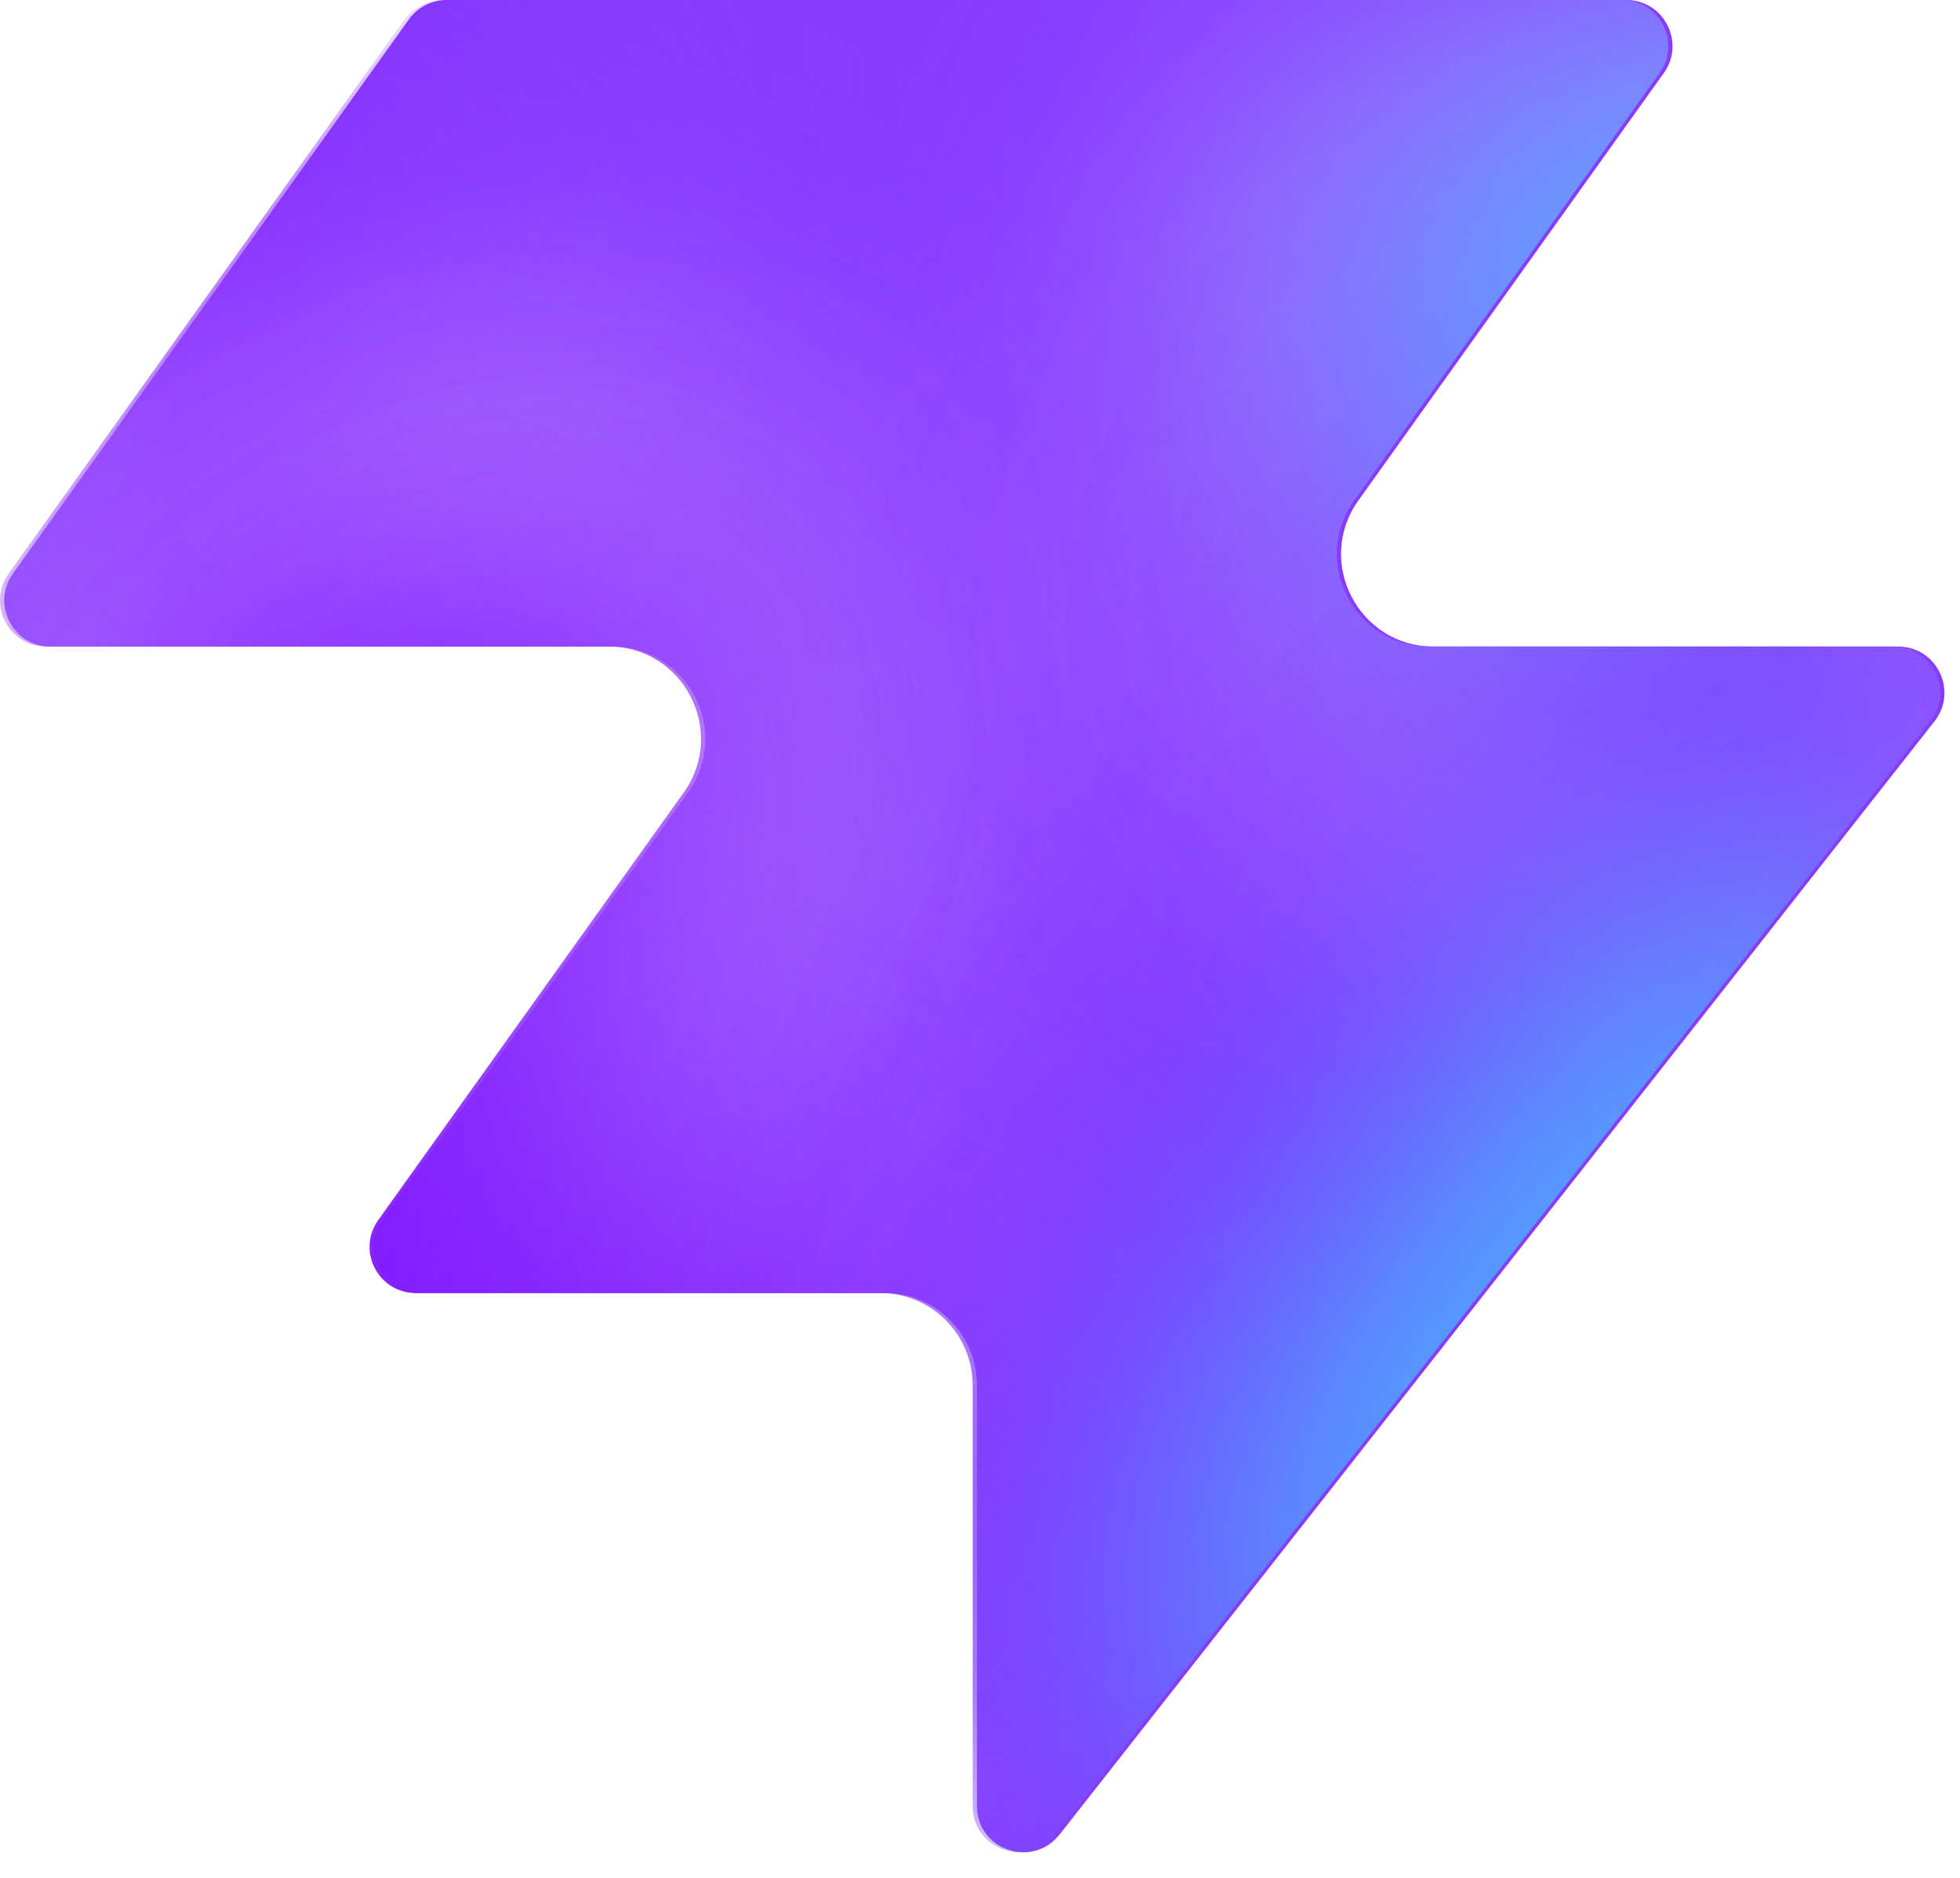
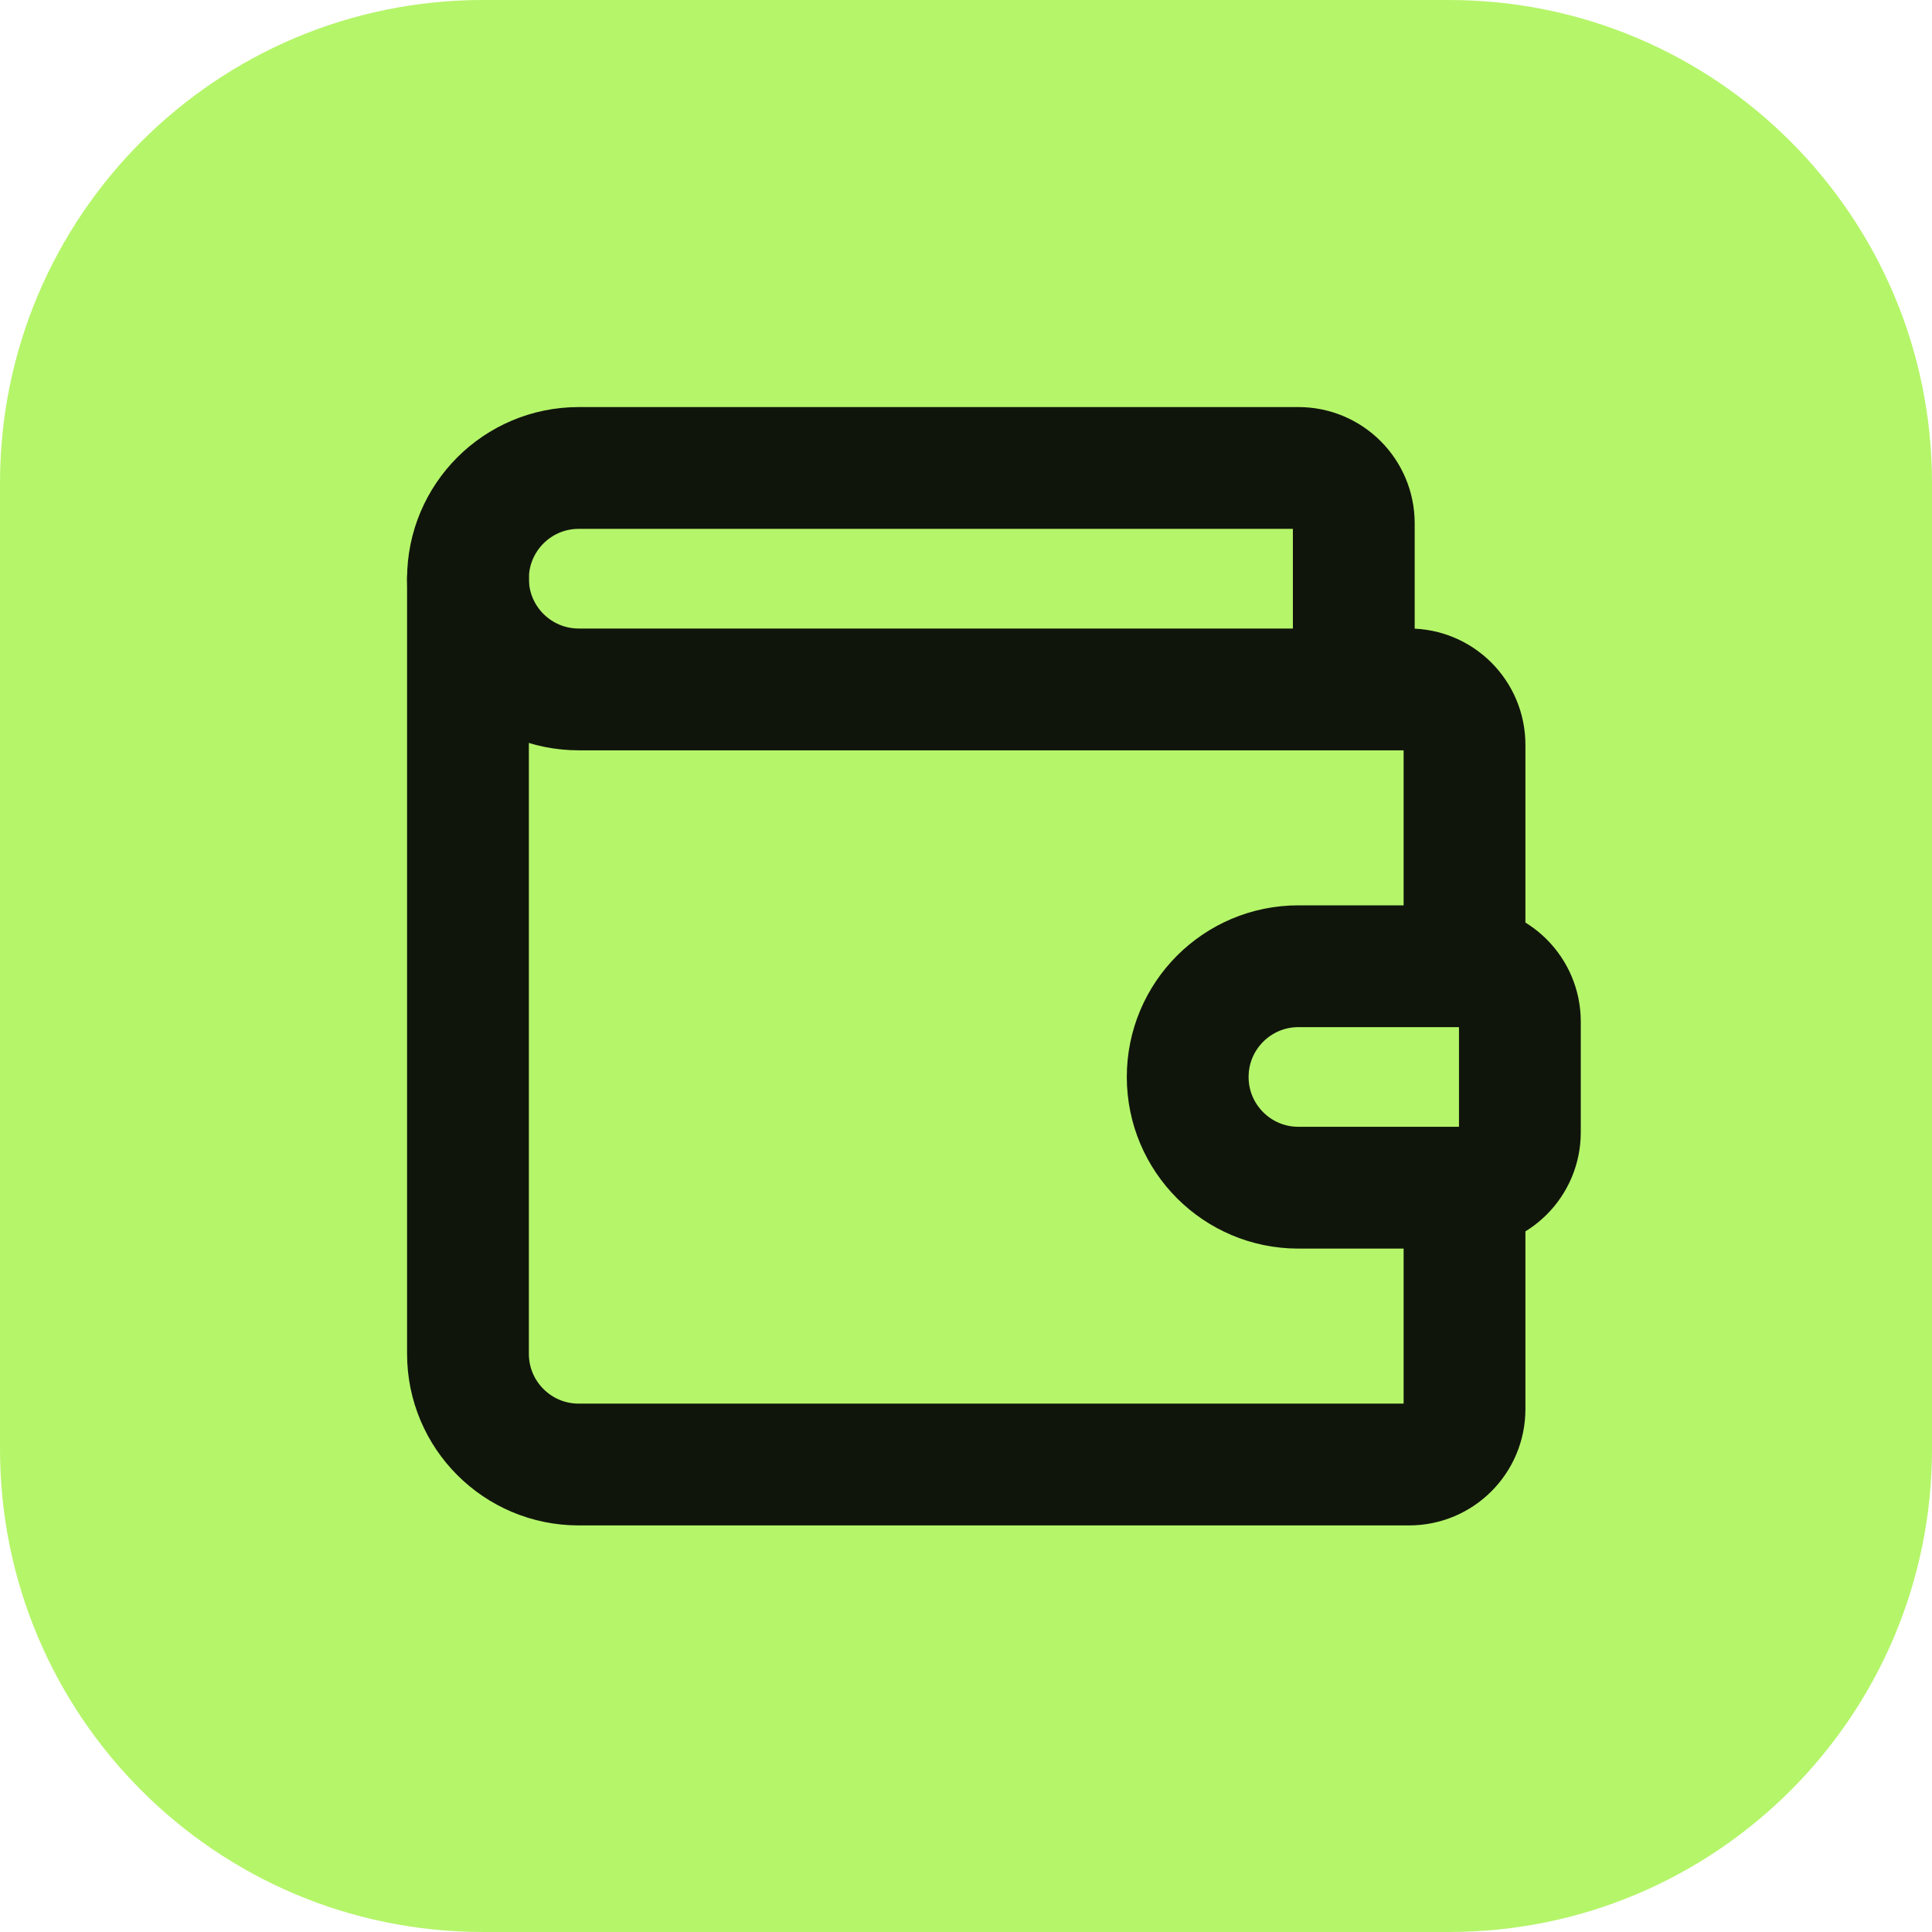
- <svg xmlns="http://www.w3.org/2000/svg" width="48" height="46" fill="none" viewBox="0 0 48 46">
-   <path fill="#863bff" d="M25.946 44.938c-.664.845-2.021.375-2.021-.698V33.937a2.26 2.26 0 0 0-2.262-2.262H10.287c-.92 0-1.456-1.04-.92-1.788l7.48-10.471c1.07-1.497 0-3.578-1.842-3.578H1.237c-.92 0-1.456-1.04-.92-1.788L10.013.474c.214-.297.556-.474.92-.474h28.894c.92 0 1.456 1.04.92 1.788l-7.48 10.471c-1.07 1.498 0 3.579 1.842 3.579h11.377c.943 0 1.473 1.088.89 1.83L25.947 44.94z" style="fill:#863bff;fill:color(display-p3 .525 .23 1);fill-opacity:1" />
-   <mask id="a" width="48" height="46" x="0" y="0" maskUnits="userSpaceOnUse" style="mask-type:alpha">
-     <path fill="#000" d="M25.842 44.938c-.664.844-2.021.375-2.021-.698V33.937a2.26 2.26 0 0 0-2.262-2.262H10.183c-.92 0-1.456-1.04-.92-1.788l7.48-10.471c1.07-1.498 0-3.579-1.842-3.579H1.133c-.92 0-1.456-1.04-.92-1.787L9.91.473c.214-.297.556-.474.92-.474h28.894c.92 0 1.456 1.04.92 1.788l-7.48 10.471c-1.07 1.498 0 3.578 1.842 3.578h11.377c.943 0 1.473 1.088.89 1.832L25.843 44.94z" style="fill:#000;fill-opacity:1" />
-   </mask>
-   <g mask="url(#a)">
-     <g filter="url(#b)">
-       <ellipse cx="5.508" cy="14.704" fill="#ede6ff" rx="5.508" ry="14.704" style="fill:#ede6ff;fill:color(display-p3 .927 .903 1);fill-opacity:1" transform="matrix(.00324 1 1 -.00324 -4.47 31.516)" />
-     </g>
-     <g filter="url(#c)">
-       <ellipse cx="10.399" cy="29.851" fill="#ede6ff" rx="10.399" ry="29.851" style="fill:#ede6ff;fill:color(display-p3 .927 .903 1);fill-opacity:1" transform="matrix(.00324 1 1 -.00324 -39.328 7.883)" />
-     </g>
-     <g filter="url(#d)">
-       <ellipse cx="5.508" cy="30.487" fill="#7e14ff" rx="5.508" ry="30.487" style="fill:#7e14ff;fill:color(display-p3 .492 .077 1);fill-opacity:1" transform="rotate(89.814 -25.913 -14.639)scale(1 -1)" />
-     </g>
-     <g filter="url(#e)">
-       <ellipse cx="5.508" cy="30.599" fill="#7e14ff" rx="5.508" ry="30.599" style="fill:#7e14ff;fill:color(display-p3 .492 .077 1);fill-opacity:1" transform="rotate(89.814 -32.644 -3.334)scale(1 -1)" />
-     </g>
-     <g filter="url(#f)">
-       <ellipse cx="5.508" cy="30.599" fill="#7e14ff" rx="5.508" ry="30.599" style="fill:#7e14ff;fill:color(display-p3 .492 .077 1);fill-opacity:1" transform="matrix(.00324 1 1 -.00324 -34.34 30.47)" />
-     </g>
-     <g filter="url(#g)">
-       <ellipse cx="14.072" cy="22.078" fill="#ede6ff" rx="14.072" ry="22.078" style="fill:#ede6ff;fill:color(display-p3 .927 .903 1);fill-opacity:1" transform="rotate(93.35 24.506 48.493)scale(-1 1)" />
-     </g>
-     <g filter="url(#h)">
-       <ellipse cx="3.47" cy="21.501" fill="#7e14ff" rx="3.47" ry="21.501" style="fill:#7e14ff;fill:color(display-p3 .492 .077 1);fill-opacity:1" transform="rotate(89.009 28.708 47.59)scale(-1 1)" />
-     </g>
-     <g filter="url(#i)">
-       <ellipse cx="3.47" cy="21.501" fill="#7e14ff" rx="3.47" ry="21.501" style="fill:#7e14ff;fill:color(display-p3 .492 .077 1);fill-opacity:1" transform="rotate(89.009 28.708 47.59)scale(-1 1)" />
-     </g>
-     <g filter="url(#j)">
-       <ellipse cx=".387" cy="8.972" fill="#7e14ff" rx="4.407" ry="29.108" style="fill:#7e14ff;fill:color(display-p3 .492 .077 1);fill-opacity:1" transform="rotate(39.51 .387 8.972)" />
-     </g>
-     <g filter="url(#k)">
-       <ellipse cx="47.523" cy="-6.092" fill="#7e14ff" rx="4.407" ry="29.108" style="fill:#7e14ff;fill:color(display-p3 .492 .077 1);fill-opacity:1" transform="rotate(37.892 47.523 -6.092)" />
-     </g>
-     <g filter="url(#l)">
-       <ellipse cx="41.412" cy="6.333" fill="#47bfff" rx="5.971" ry="9.665" style="fill:#47bfff;fill:color(display-p3 .28 .748 1);fill-opacity:1" transform="rotate(37.892 41.412 6.333)" />
-     </g>
-     <g filter="url(#m)">
-       <ellipse cx="-1.879" cy="38.332" fill="#7e14ff" rx="4.407" ry="29.108" style="fill:#7e14ff;fill:color(display-p3 .492 .077 1);fill-opacity:1" transform="rotate(37.892 -1.88 38.332)" />
-     </g>
-     <g filter="url(#n)">
-       <ellipse cx="-1.879" cy="38.332" fill="#7e14ff" rx="4.407" ry="29.108" style="fill:#7e14ff;fill:color(display-p3 .492 .077 1);fill-opacity:1" transform="rotate(37.892 -1.88 38.332)" />
-     </g>
-     <g filter="url(#o)">
-       <ellipse cx="35.651" cy="29.907" fill="#7e14ff" rx="4.407" ry="29.108" style="fill:#7e14ff;fill:color(display-p3 .492 .077 1);fill-opacity:1" transform="rotate(37.892 35.651 29.907)" />
-     </g>
-     <g filter="url(#p)">
-       <ellipse cx="38.418" cy="32.4" fill="#47bfff" rx="5.971" ry="15.297" style="fill:#47bfff;fill:color(display-p3 .28 .748 1);fill-opacity:1" transform="rotate(37.892 38.418 32.4)" />
-     </g>
+ <svg xmlns="http://www.w3.org/2000/svg" width="32" height="32" viewBox="0 0 32 32">
+   <rect width="32" height="32" rx="8" fill="#b5f56a" />
+   <g transform="translate(5 5) scale(0.917)" fill="none" stroke="#10150c" stroke-width="2.2" stroke-linecap="round" stroke-linejoin="round">
+     <path d="M19 7V4a1 1 0 0 0-1-1H5a2 2 0 0 0 0 4h15a1 1 0 0 1 1 1v4h-3a2 2 0 0 0 0 4h3a1 1 0 0 0 1-1v-2a1 1 0 0 0-1-1" />
+     <path d="M3 5v14a2 2 0 0 0 2 2h15a1 1 0 0 0 1-1v-4" />
  </g>
-   <defs>
-     <filter id="b" width="60.045" height="41.654" x="-19.77" y="16.149" color-interpolation-filters="sRGB" filterUnits="userSpaceOnUse">
-       <feFlood flood-opacity="0" result="BackgroundImageFix" />
-       <feBlend in="SourceGraphic" in2="BackgroundImageFix" result="shape" />
-       <feGaussianBlur result="effect1_foregroundBlur_2002_17158" stdDeviation="7.659" />
-     </filter>
-     <filter id="c" width="90.34" height="51.437" x="-54.613" y="-7.533" color-interpolation-filters="sRGB" filterUnits="userSpaceOnUse">
-       <feFlood flood-opacity="0" result="BackgroundImageFix" />
-       <feBlend in="SourceGraphic" in2="BackgroundImageFix" result="shape" />
-       <feGaussianBlur result="effect1_foregroundBlur_2002_17158" stdDeviation="7.659" />
-     </filter>
-     <filter id="d" width="79.355" height="29.4" x="-49.64" y="2.03" color-interpolation-filters="sRGB" filterUnits="userSpaceOnUse">
-       <feFlood flood-opacity="0" result="BackgroundImageFix" />
-       <feBlend in="SourceGraphic" in2="BackgroundImageFix" result="shape" />
-       <feGaussianBlur result="effect1_foregroundBlur_2002_17158" stdDeviation="4.596" />
-     </filter>
-     <filter id="e" width="79.579" height="29.4" x="-45.045" y="20.029" color-interpolation-filters="sRGB" filterUnits="userSpaceOnUse">
-       <feFlood flood-opacity="0" result="BackgroundImageFix" />
-       <feBlend in="SourceGraphic" in2="BackgroundImageFix" result="shape" />
-       <feGaussianBlur result="effect1_foregroundBlur_2002_17158" stdDeviation="4.596" />
-     </filter>
-     <filter id="f" width="79.579" height="29.4" x="-43.513" y="21.178" color-interpolation-filters="sRGB" filterUnits="userSpaceOnUse">
-       <feFlood flood-opacity="0" result="BackgroundImageFix" />
-       <feBlend in="SourceGraphic" in2="BackgroundImageFix" result="shape" />
-       <feGaussianBlur result="effect1_foregroundBlur_2002_17158" stdDeviation="4.596" />
-     </filter>
-     <filter id="g" width="74.749" height="58.852" x="15.756" y="-17.901" color-interpolation-filters="sRGB" filterUnits="userSpaceOnUse">
-       <feFlood flood-opacity="0" result="BackgroundImageFix" />
-       <feBlend in="SourceGraphic" in2="BackgroundImageFix" result="shape" />
-       <feGaussianBlur result="effect1_foregroundBlur_2002_17158" stdDeviation="7.659" />
-     </filter>
-     <filter id="h" width="61.377" height="25.362" x="23.548" y="2.284" color-interpolation-filters="sRGB" filterUnits="userSpaceOnUse">
-       <feFlood flood-opacity="0" result="BackgroundImageFix" />
-       <feBlend in="SourceGraphic" in2="BackgroundImageFix" result="shape" />
-       <feGaussianBlur result="effect1_foregroundBlur_2002_17158" stdDeviation="4.596" />
-     </filter>
-     <filter id="i" width="61.377" height="25.362" x="23.548" y="2.284" color-interpolation-filters="sRGB" filterUnits="userSpaceOnUse">
-       <feFlood flood-opacity="0" result="BackgroundImageFix" />
-       <feBlend in="SourceGraphic" in2="BackgroundImageFix" result="shape" />
-       <feGaussianBlur result="effect1_foregroundBlur_2002_17158" stdDeviation="4.596" />
-     </filter>
-     <filter id="j" width="56.045" height="63.649" x="-27.636" y="-22.853" color-interpolation-filters="sRGB" filterUnits="userSpaceOnUse">
-       <feFlood flood-opacity="0" result="BackgroundImageFix" />
-       <feBlend in="SourceGraphic" in2="BackgroundImageFix" result="shape" />
-       <feGaussianBlur result="effect1_foregroundBlur_2002_17158" stdDeviation="4.596" />
-     </filter>
-     <filter id="k" width="54.814" height="64.646" x="20.116" y="-38.415" color-interpolation-filters="sRGB" filterUnits="userSpaceOnUse">
-       <feFlood flood-opacity="0" result="BackgroundImageFix" />
-       <feBlend in="SourceGraphic" in2="BackgroundImageFix" result="shape" />
-       <feGaussianBlur result="effect1_foregroundBlur_2002_17158" stdDeviation="4.596" />
-     </filter>
-     <filter id="l" width="33.541" height="35.313" x="24.641" y="-11.323" color-interpolation-filters="sRGB" filterUnits="userSpaceOnUse">
-       <feFlood flood-opacity="0" result="BackgroundImageFix" />
-       <feBlend in="SourceGraphic" in2="BackgroundImageFix" result="shape" />
-       <feGaussianBlur result="effect1_foregroundBlur_2002_17158" stdDeviation="4.596" />
-     </filter>
-     <filter id="m" width="54.814" height="64.646" x="-29.286" y="6.009" color-interpolation-filters="sRGB" filterUnits="userSpaceOnUse">
-       <feFlood flood-opacity="0" result="BackgroundImageFix" />
-       <feBlend in="SourceGraphic" in2="BackgroundImageFix" result="shape" />
-       <feGaussianBlur result="effect1_foregroundBlur_2002_17158" stdDeviation="4.596" />
-     </filter>
-     <filter id="n" width="54.814" height="64.646" x="-29.286" y="6.009" color-interpolation-filters="sRGB" filterUnits="userSpaceOnUse">
-       <feFlood flood-opacity="0" result="BackgroundImageFix" />
-       <feBlend in="SourceGraphic" in2="BackgroundImageFix" result="shape" />
-       <feGaussianBlur result="effect1_foregroundBlur_2002_17158" stdDeviation="4.596" />
-     </filter>
-     <filter id="o" width="54.814" height="64.646" x="8.244" y="-2.416" color-interpolation-filters="sRGB" filterUnits="userSpaceOnUse">
-       <feFlood flood-opacity="0" result="BackgroundImageFix" />
-       <feBlend in="SourceGraphic" in2="BackgroundImageFix" result="shape" />
-       <feGaussianBlur result="effect1_foregroundBlur_2002_17158" stdDeviation="4.596" />
-     </filter>
-     <filter id="p" width="39.409" height="43.623" x="18.713" y="10.588" color-interpolation-filters="sRGB" filterUnits="userSpaceOnUse">
-       <feFlood flood-opacity="0" result="BackgroundImageFix" />
-       <feBlend in="SourceGraphic" in2="BackgroundImageFix" result="shape" />
-       <feGaussianBlur result="effect1_foregroundBlur_2002_17158" stdDeviation="4.596" />
-     </filter>
-   </defs>
</svg>
